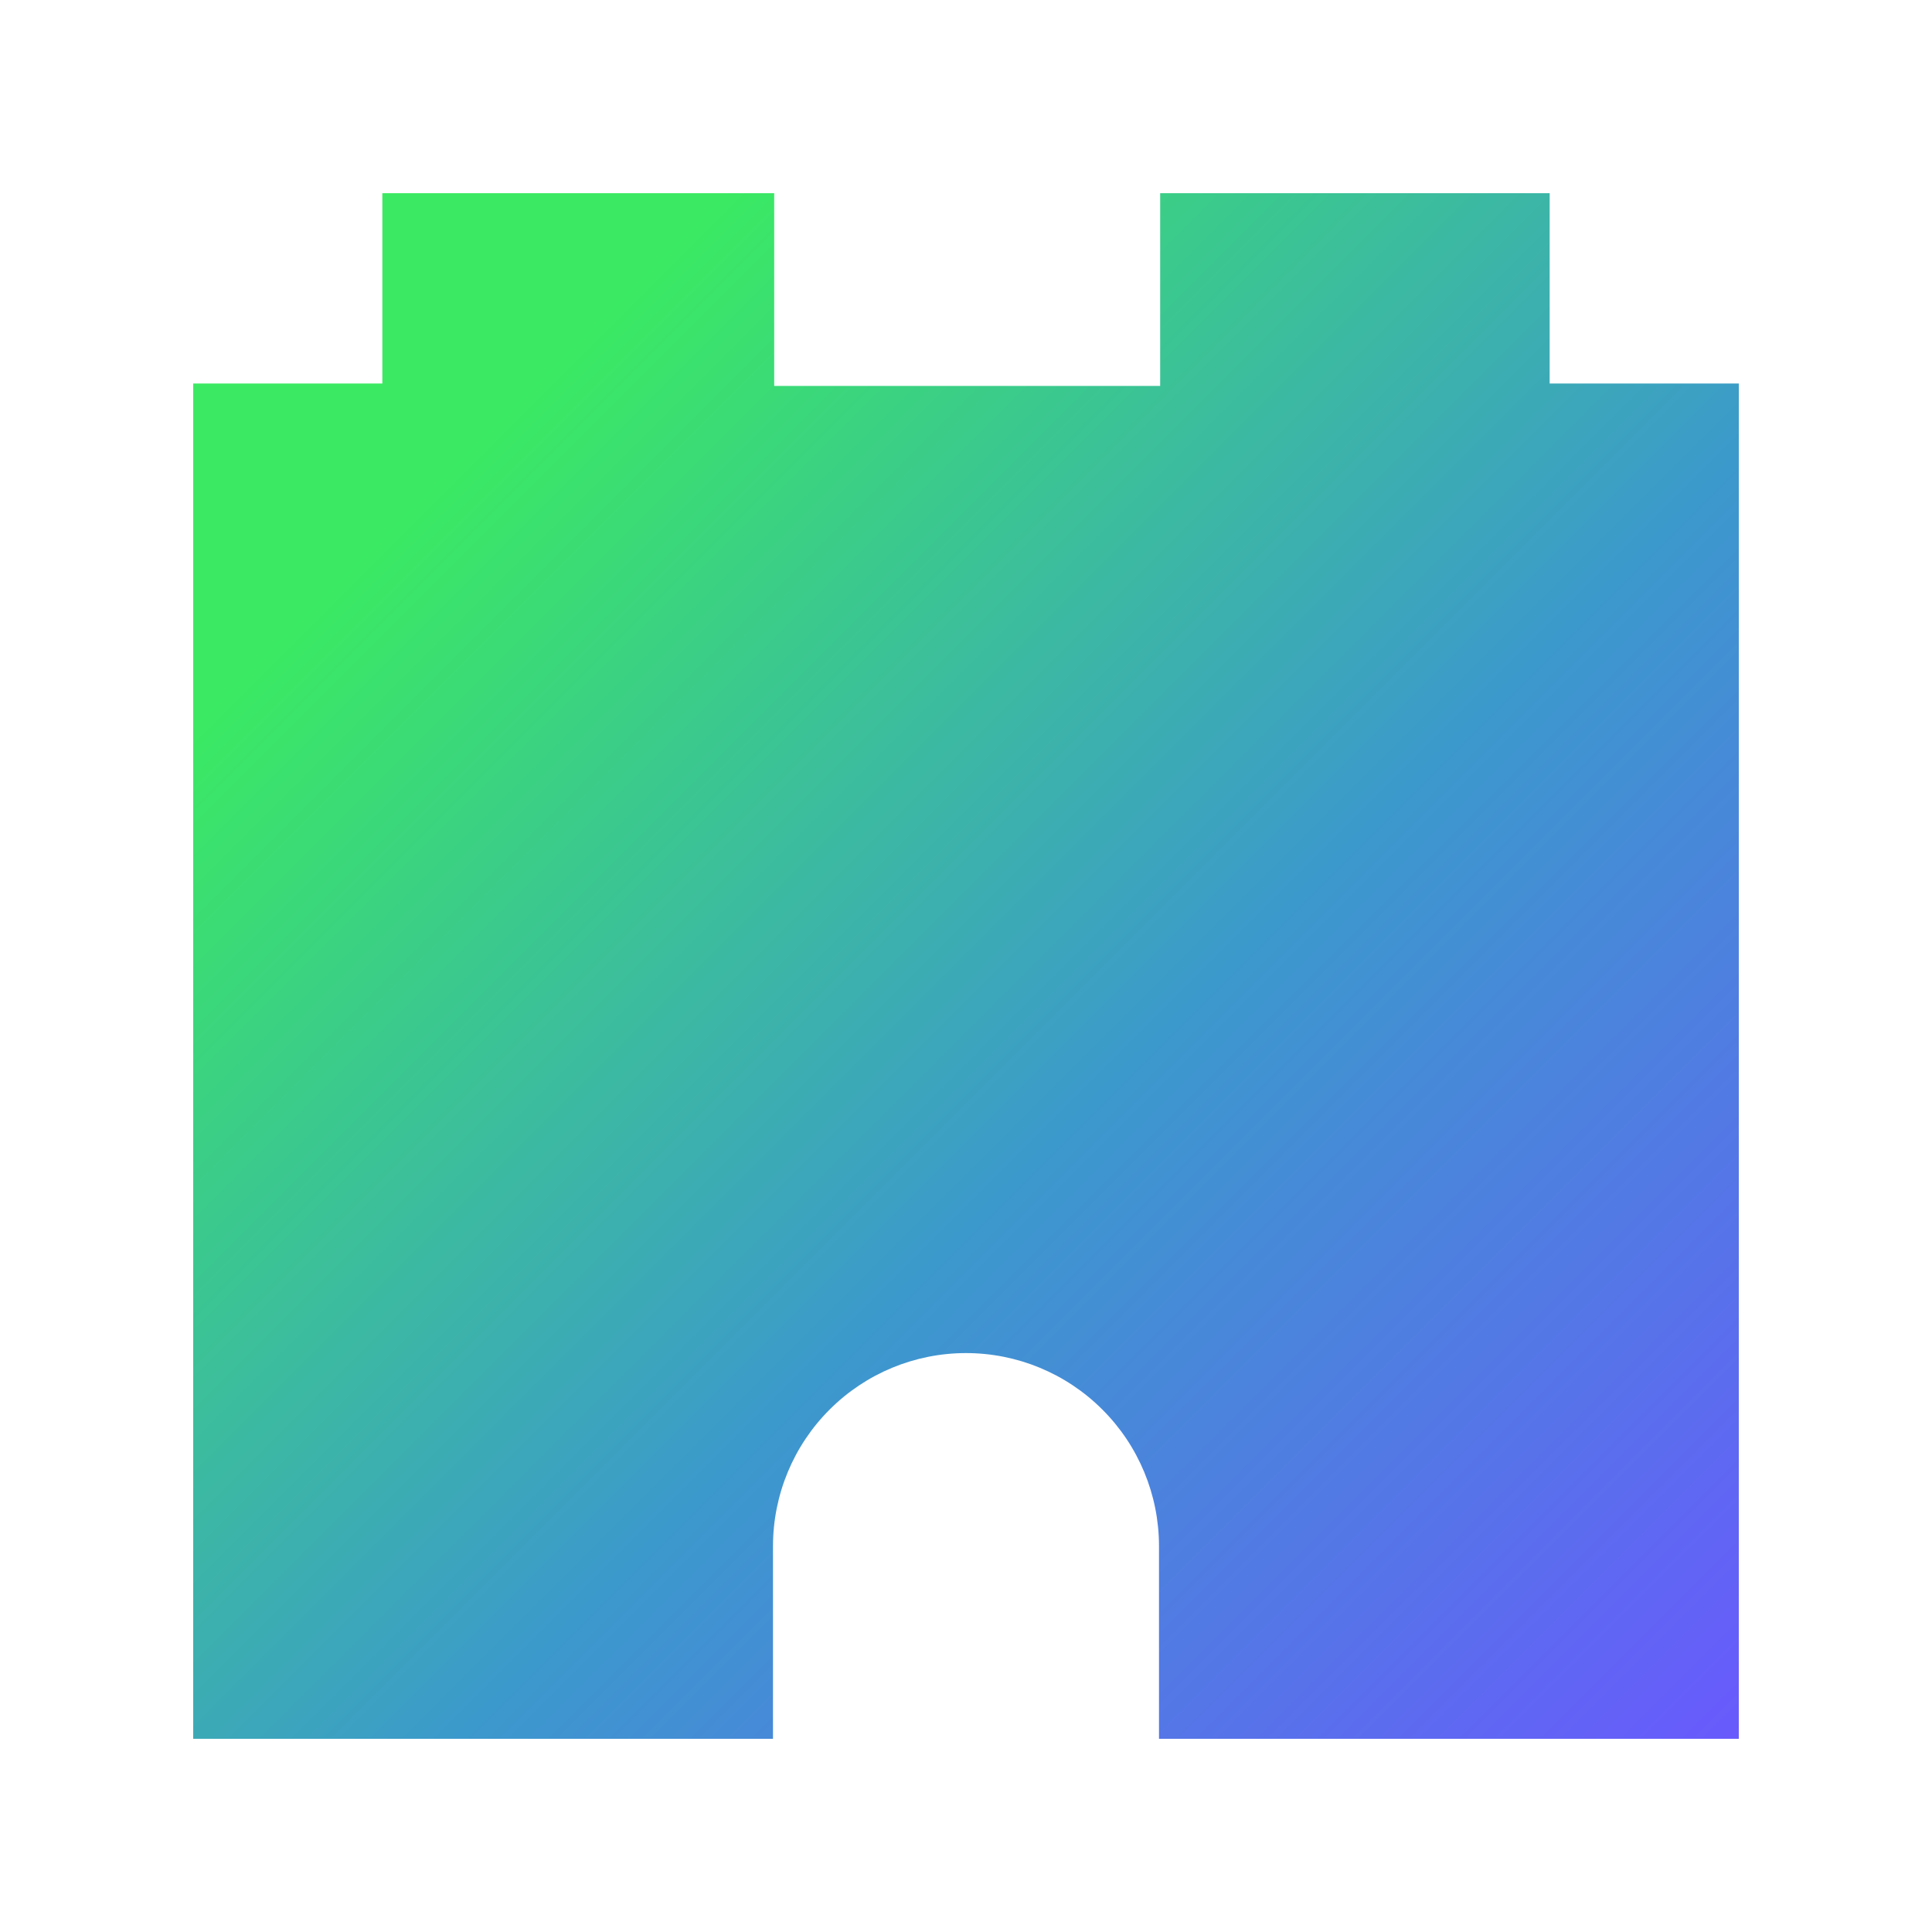
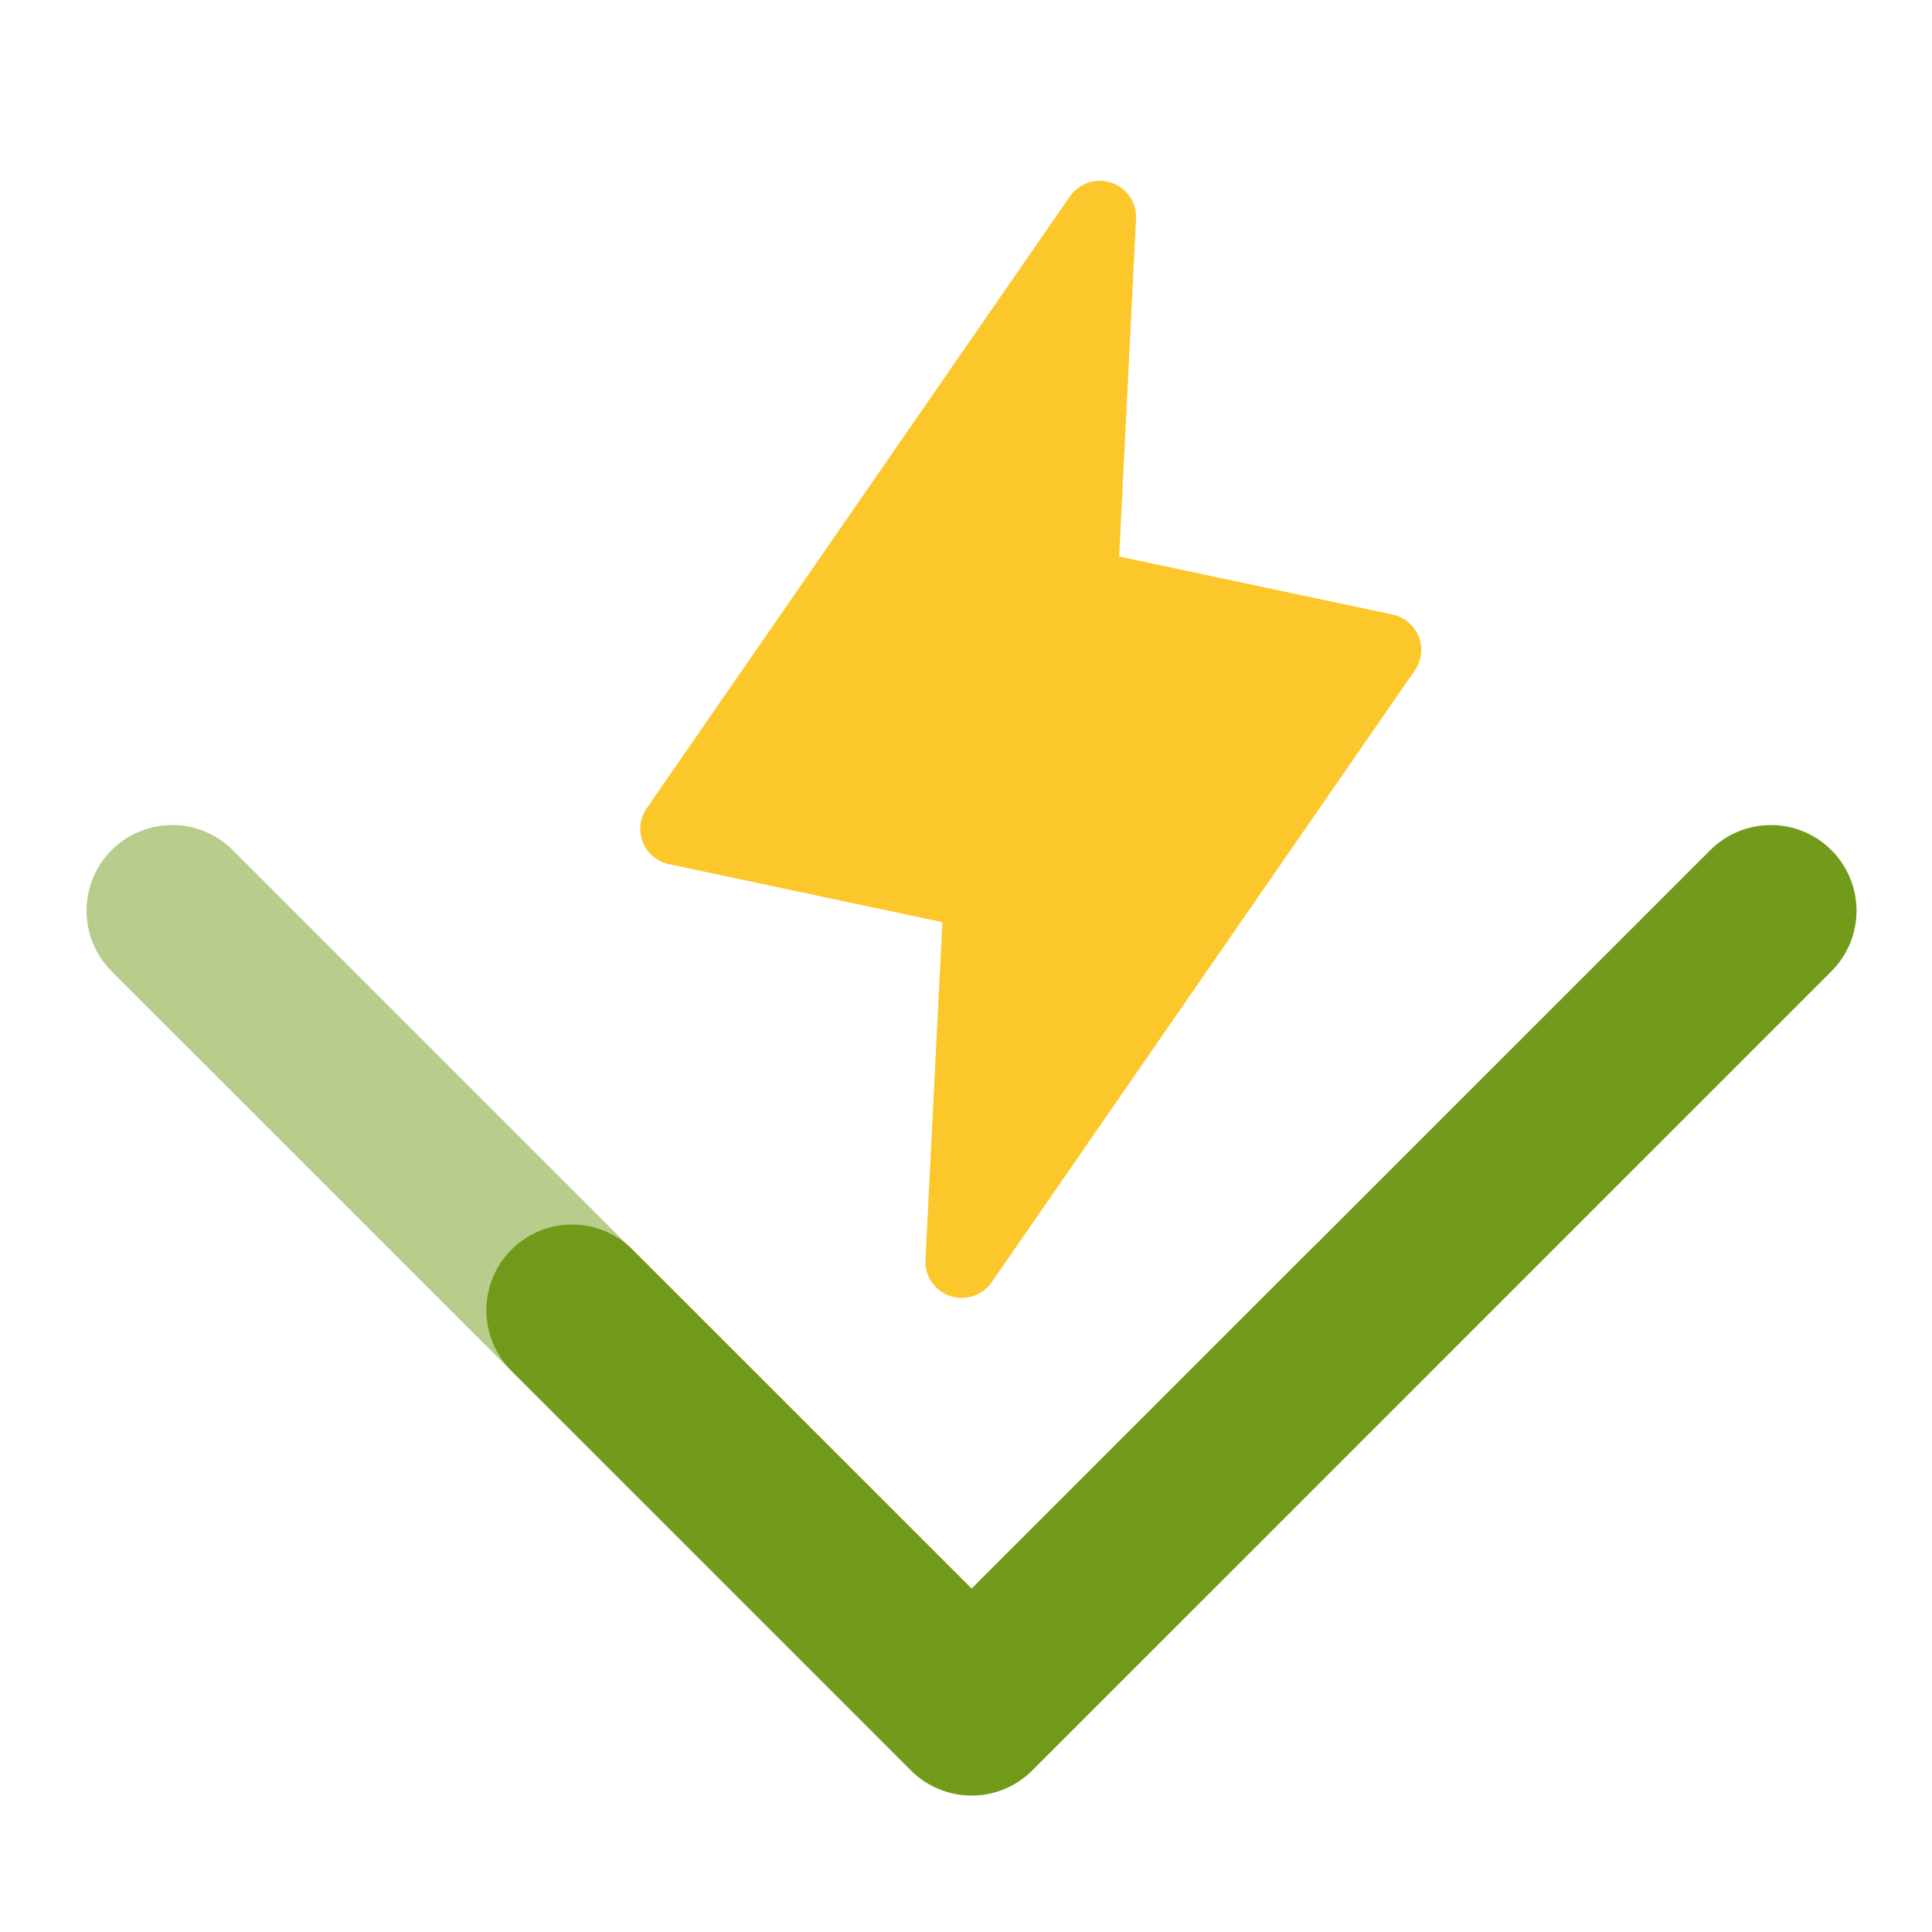
- <svg xmlns="http://www.w3.org/2000/svg" width="40" height="40" viewBox="0 0 40 40" fill="none">
-   <path d="M32.084 7.94V4H24.02V7.99H16.029V4H7.916V7.94H4V36H16.004V32.005C16.006 30.946 16.427 29.931 17.177 29.183C17.926 28.434 18.941 28.014 20 28.014C21.059 28.014 22.074 28.434 22.823 29.183C23.573 29.931 23.994 30.946 23.996 32.005V36H36V7.94H32.084Z" fill="url(#paint0_linear)" />
-   <defs>
-     <linearGradient id="paint0_linear" x1="2.942" y1="4.9" x2="37.777" y2="39.734" gradientUnits="userSpaceOnUse">
-       <stop offset="0.159" stop-color="#3BEA62" />
-       <stop offset="0.54" stop-color="#3C99CC" />
-       <stop offset="0.937" stop-color="#6B57FF" />
-     </linearGradient>
-   </defs>
+ <svg xmlns="http://www.w3.org/2000/svg" width="165" height="165" viewBox="0 0 165 165" fill="none">
+   <path d="M120.831 57.254L84.693 109.505C84.31 110.059 83.756 110.474 83.115 110.687C82.474 110.9 81.781 110.898 81.141 110.684C80.501 110.469 79.95 110.052 79.57 109.497C79.191 108.941 79.003 108.277 79.037 107.606L80.483 78.758L57.134 73.806C56.635 73.701 56.17 73.474 55.781 73.147C55.391 72.819 55.089 72.401 54.9 71.929C54.712 71.457 54.643 70.946 54.701 70.441C54.758 69.936 54.94 69.453 55.229 69.034L91.368 16.784C91.751 16.229 92.305 15.815 92.946 15.602C93.587 15.389 94.28 15.39 94.92 15.605C95.559 15.82 96.111 16.237 96.491 16.792C96.87 17.348 97.058 18.012 97.024 18.683L95.577 47.531L118.926 52.483C119.425 52.589 119.89 52.815 120.28 53.143C120.67 53.47 120.972 53.888 121.16 54.36C121.349 54.832 121.417 55.343 121.36 55.848C121.303 56.353 121.121 56.836 120.831 57.255L120.831 57.254Z" fill="#FCC72B" />
+   <path d="M82.987 153.343C82.025 153.344 81.073 153.156 80.186 152.788C79.297 152.42 78.491 151.88 77.812 151.2L43.666 117.056C42.3 115.683 41.534 113.824 41.537 111.887C41.539 109.95 42.31 108.092 43.68 106.723C45.049 105.353 46.906 104.582 48.843 104.579C50.781 104.577 52.64 105.342 54.013 106.708L82.987 135.678L146.105 72.563C147.481 71.209 149.336 70.454 151.266 70.462C153.197 70.469 155.046 71.24 156.41 72.605C157.775 73.969 158.546 75.818 158.554 77.749C158.561 79.679 157.806 81.534 156.452 82.91L88.16 151.2C87.481 151.881 86.675 152.42 85.787 152.788C84.899 153.156 83.948 153.344 82.987 153.343Z" fill="#729B1B" />
+   <path d="M82.957 153.343C83.918 153.344 84.87 153.156 85.758 152.788C86.646 152.42 87.453 151.88 88.132 151.2L122.278 117.056C123.644 115.683 124.41 113.824 124.407 111.887C124.405 109.95 123.634 108.092 122.264 106.723C120.894 105.353 119.037 104.582 117.1 104.579C115.163 104.577 113.304 105.342 111.93 106.708L82.957 135.678L19.839 72.563C18.463 71.209 16.608 70.454 14.678 70.462C12.747 70.469 10.898 71.24 9.533 72.605C8.168 73.969 7.398 75.818 7.39 77.749C7.382 79.679 8.138 81.534 9.491 82.91L77.784 151.2C78.463 151.881 79.269 152.42 80.157 152.788C81.045 153.156 81.996 153.344 82.957 153.343Z" fill="#729B1B" fill-opacity="0.5" />
</svg>
